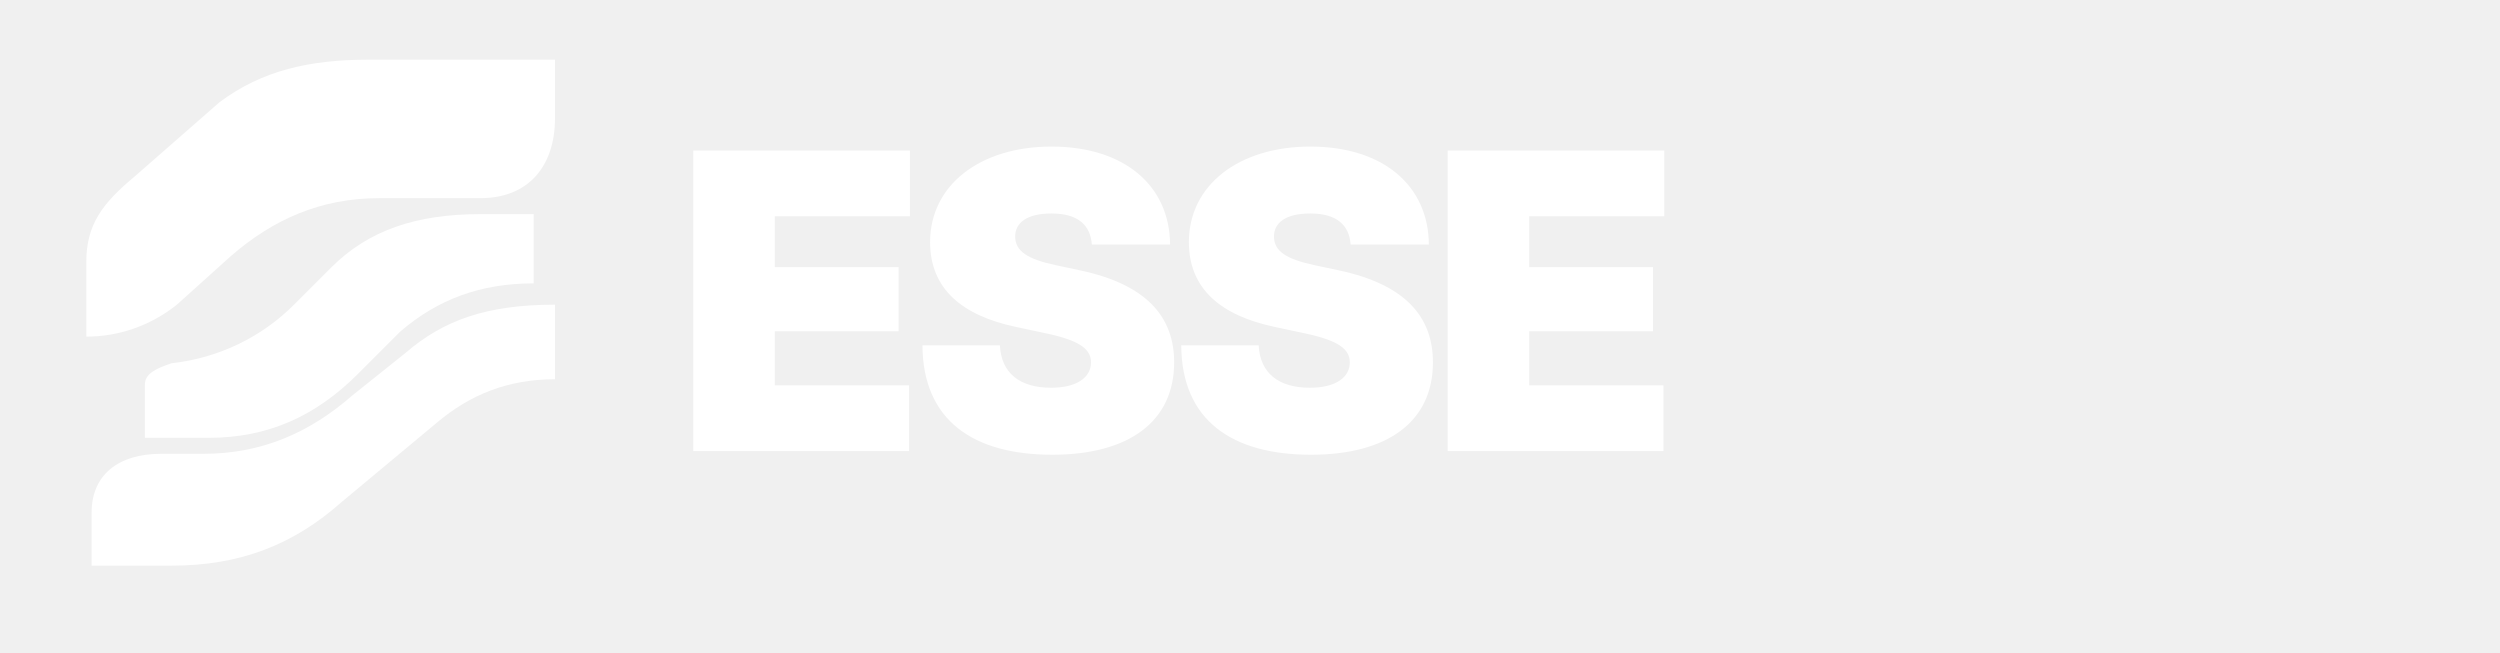
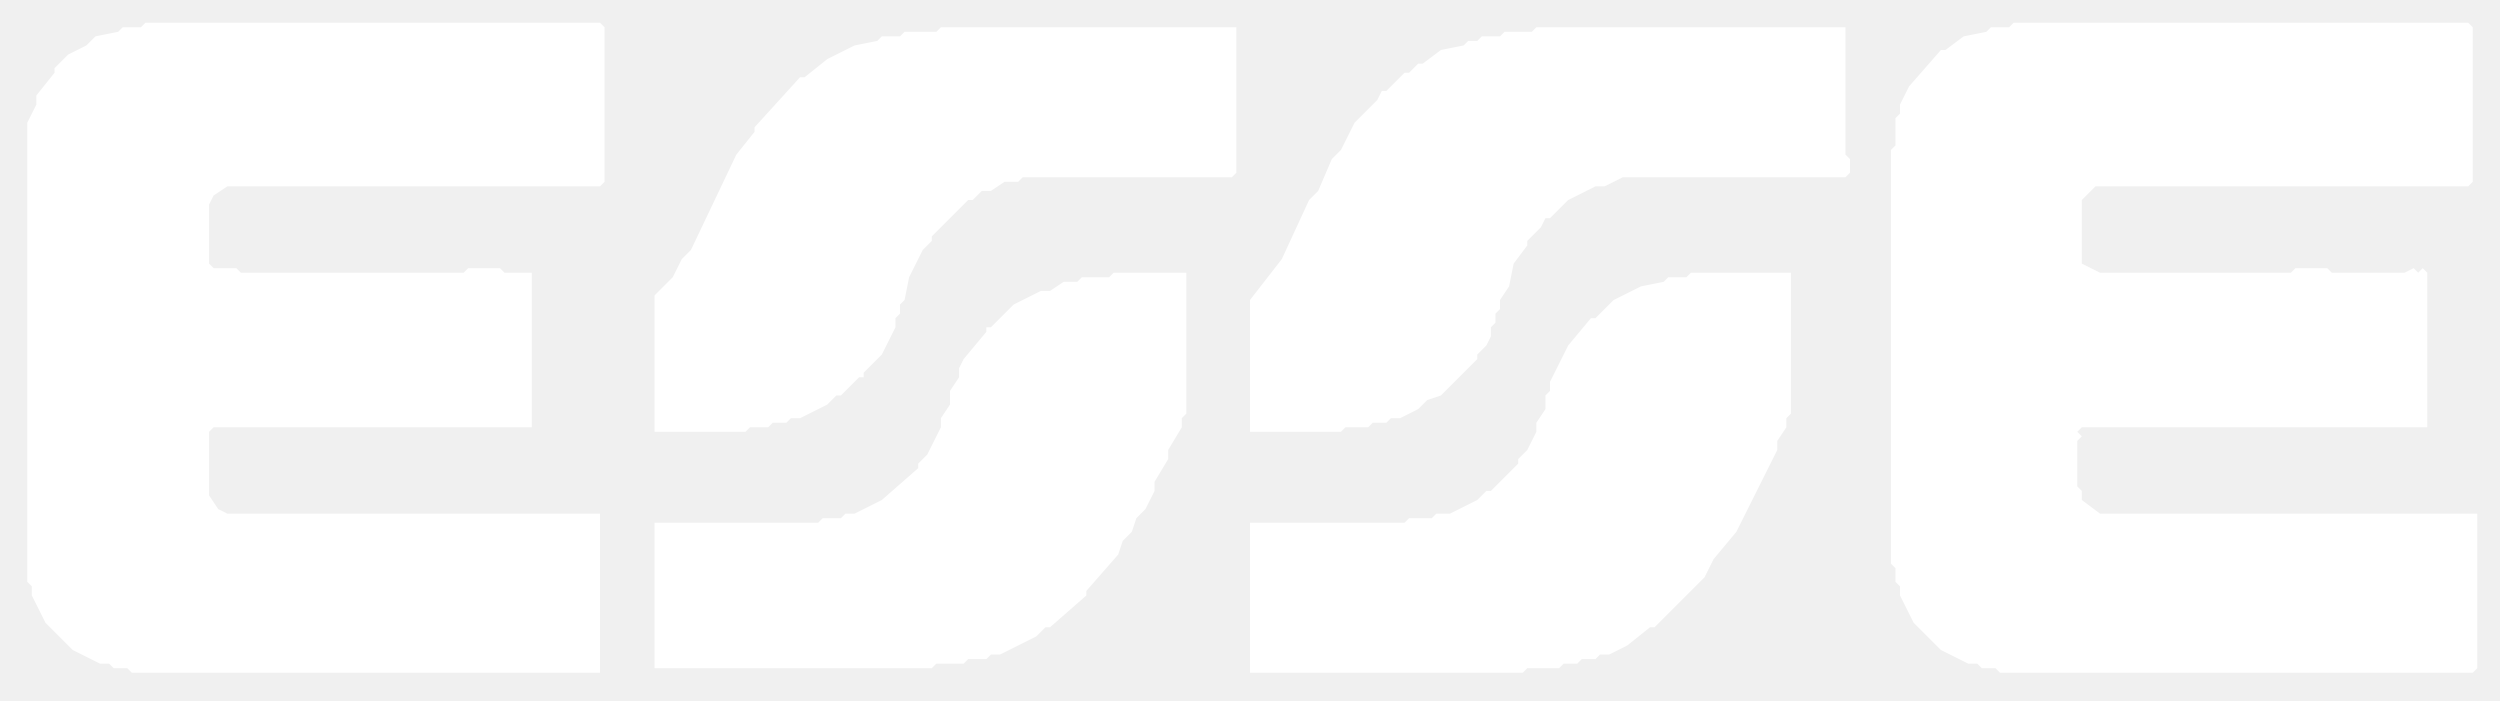
- <svg xmlns="http://www.w3.org/2000/svg" viewBox="0 0 460 120">
-   <g transform="translate(10,10) scale(.98)">
-     <path d="M6 39   C6 32 9 28 15 23   L31 9   C39 3 48 1 59 1   H94   V12   C94 21 89 27 80 27   H61   C50 27 41 31 33 38   L23 47   C18 51 12 53 6 53   Z" fill="#FFFFFF" />
-     <path d="M22 58   C31 57 39 53 45 47   L52 40   C59 33 68 30 80 30   H90   V43   C80 43 72 46 65 52   L57 60   C49 68 40 72 29 72   H17   V62   C17 60 19 59 22 58   Z" fill="#FFFFFF" />
-     <path d="M7 86   C7 79 12 75 20 75   H28   C39 75 48 71 56 64   L66 56   C73 50 81 47 94 47   V61   C85 61 78 64 72 69   L54 84   C45 92 35 96 22 96   H7   Z" fill="#FFFFFF" />
-   </g>
-   <text x="124" y="83" font-family="Arial Black, Inter, Arial, Helvetica, sans-serif" font-size="76" font-weight="900" letter-spacing="-3" fill="#FFFFFF">ESSE</text>
+ <svg xmlns="http://www.w3.org/2000/svg" viewBox="0 0 550 154" width="550" height="154">
+   <path d="M 394 60 L 372 60 L 371 61 L 367 61 L 366 62 L 361 63 L 355 66 L 351 70 L 350 70 L 345 76 L 341 84 L 341 86 L 340 87 L 340 90 L 338 93 L 338 95 L 336 99 L 334 101 L 334 102 L 328 108 L 327 108 L 325 110 L 319 113 L 316 113 L 315 114 L 310 114 L 309 115 L 275 115 L 275 148 L 335 148 L 336 147 L 343 147 L 344 146 L 347 146 L 348 145 L 351 145 L 352 144 L 354 144 L 358 142 L 363 138 L 364 138 L 375 127 L 377 123 L 382 117 L 391 99 L 391 97 L 393 94 L 393 92 L 394 91 Z" fill="#FFFFFF" />
+   <path d="M 261 60 L 245 60 L 244 61 L 238 61 L 237 62 L 234 62 L 231 64 L 229 64 L 223 67 L 218 72 L 217 72 L 217 73 L 212 79 L 211 81 L 211 83 L 209 86 L 209 89 L 207 92 L 207 94 L 204 100 L 202 102 L 202 103 L 194 110 L 188 113 L 186 113 L 185 114 L 181 114 L 180 115 L 144 115 L 144 147 L 205 147 L 206 146 L 212 146 L 213 145 L 217 145 L 218 144 L 220 144 L 228 140 L 230 138 L 231 138 L 239 131 L 239 130 L 246 122 L 247 119 L 249 117 L 250 114 L 252 112 L 254 108 L 254 106 L 257 101 L 257 99 L 260 94 L 260 92 L 261 91 Z" fill="#FFFFFF" />
+   <path d="M 406 6 L 338 6 L 337 7 L 331 7 L 330 8 L 326 8 L 325 9 L 323 9 L 322 10 L 317 11 L 313 14 L 312 14 L 310 16 L 309 16 L 305 20 L 304 20 L 303 22 L 298 27 L 295 33 L 293 35 L 290 42 L 288 44 L 282 57 L 275 66 L 275 95 L 295 95 L 296 94 L 301 94 L 302 93 L 305 93 L 306 92 L 308 92 L 312 90 L 314 88 L 317 87 L 325 79 L 325 78 L 327 76 L 328 74 L 328 72 L 329 71 L 329 69 L 330 68 L 330 66 L 332 63 L 333 58 L 336 54 L 336 53 L 339 50 L 340 48 L 341 48 L 345 44 L 351 41 L 353 41 L 357 39 L 406 39 L 407 38 L 407 35 L 406 34 Z" fill="#FFFFFF" />
+   <path d="M 272 6 L 207 6 L 206 7 L 199 7 L 198 8 L 194 8 L 193 9 L 188 10 L 182 13 L 177 17 L 176 17 L 166 28 L 166 29 L 162 34 L 152 55 L 150 57 L 148 61 L 144 65 L 144 95 L 164 95 L 165 94 L 169 94 L 170 93 L 173 93 L 174 92 L 176 92 L 182 89 L 184 87 L 185 87 L 189 83 L 190 83 L 190 82 L 194 78 L 197 72 L 197 70 L 198 69 L 198 67 L 199 66 L 200 61 L 203 55 L 205 53 L 205 52 L 213 44 L 214 44 L 216 42 L 218 42 L 221 40 L 224 40 L 225 39 L 271 39 L 272 38 Z" fill="#FFFFFF" />
+   <path d="M 427 11 L 420 19 L 418 23 L 418 25 L 417 26 L 417 32 L 416 33 L 416 124 L 417 125 L 417 128 L 418 129 L 418 131 L 421 137 L 427 143 L 433 146 L 435 146 L 436 147 L 439 147 L 440 148 L 544 148 L 545 147 L 545 113 L 462 113 L 458 110 L 458 108 L 457 107 L 457 97 L 458 96 L 457 95 L 458 94 L 534 94 L 534 60 L 533 59 L 532 60 L 531 59 L 529 60 L 513 60 L 512 59 L 505 59 L 504 60 L 462 60 L 458 58 L 458 44 L 461 41 L 543 41 L 544 40 L 544 6 L 543 5 L 443 5 L 442 6 L 438 6 L 437 7 L 432 8 L 428 11 Z" fill="#FFFFFF" />
+   <path d="M 15 12 L 12 15 L 12 16 L 8 21 L 8 23 L 6 27 L 6 128 L 7 129 L 7 131 L 10 137 L 16 143 L 22 146 L 24 146 L 25 147 L 28 147 L 29 148 L 132 148 L 132 113 L 50 113 L 48 112 L 46 109 L 46 95 L 47 94 L 117 94 L 117 60 L 111 60 L 110 59 L 103 59 L 102 60 L 53 60 L 52 59 L 47 59 L 46 58 L 46 45 L 47 43 L 50 41 L 132 41 L 133 40 L 133 6 L 132 5 L 32 5 L 31 6 L 27 6 L 26 7 L 21 8 L 19 10 Z" fill="#FFFFFF" />
</svg>
